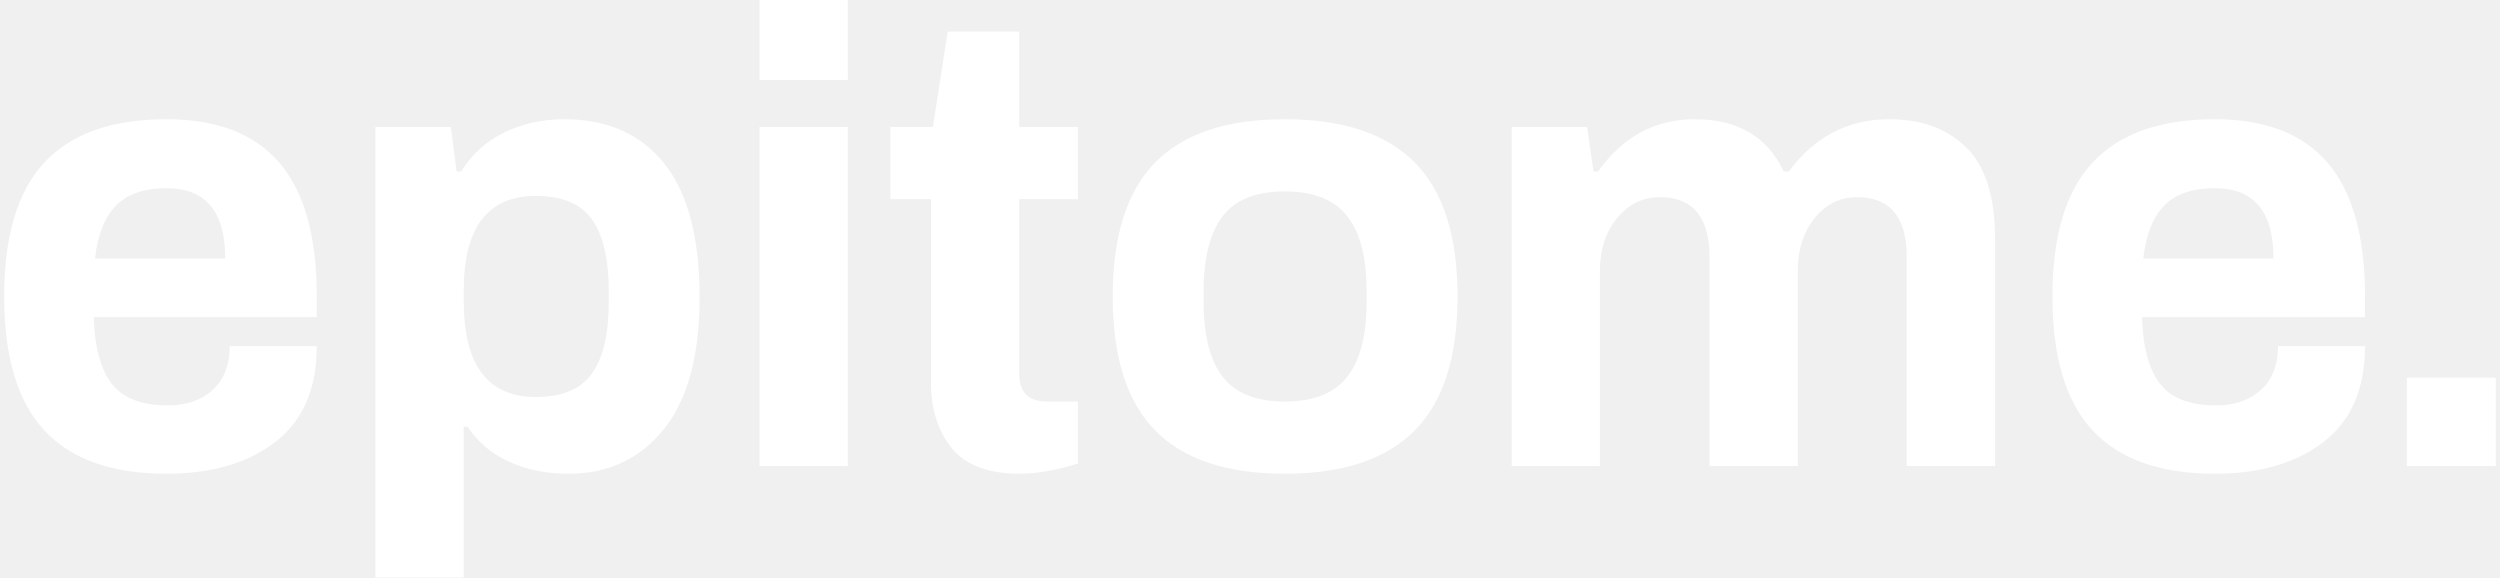
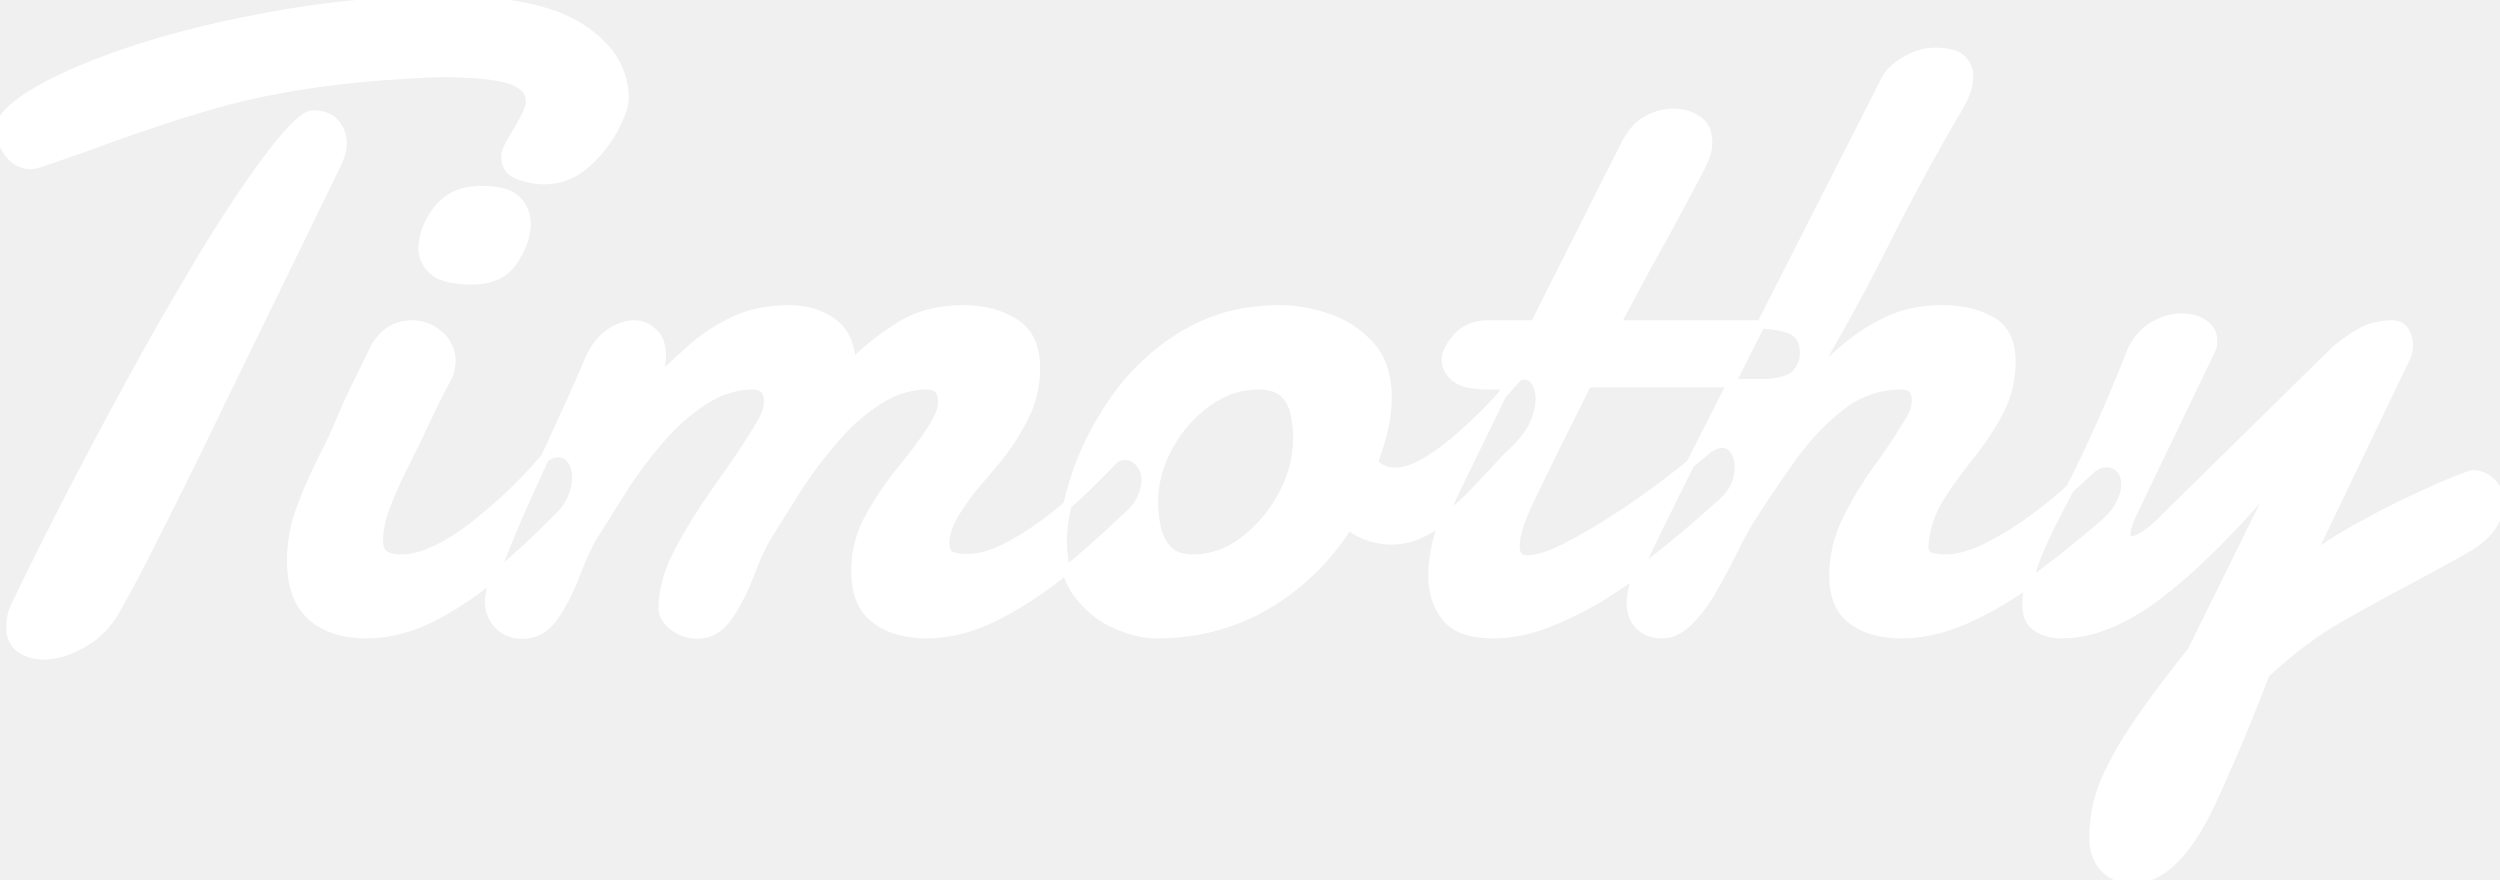
- <svg xmlns="http://www.w3.org/2000/svg" version="1.1" id="Layer_1" x="0px" y="0px" width="600px" height="138.596px" viewBox="0 0 600 138.596" enable-background="new 0 0 600 138.596" xml:space="preserve">
-   <path fill="#FFFFFF" d="M39.98,28.616c-13.096,0-22.869,3.456-29.312,10.364C4.223,45.89,1,56.615,1,71.153  c0,14.54,3.223,25.266,9.668,32.173c6.443,6.912,16.216,10.368,29.312,10.368c10.828,0,19.541-2.554,26.142-7.658  c6.598-5.104,9.899-12.762,9.899-22.972H55.138c0,4.541-1.366,8.045-4.099,10.519c-2.733,2.474-6.317,3.715-10.75,3.715  c-6.29,0-10.775-1.728-13.456-5.184c-2.685-3.454-4.127-8.791-4.333-16.01h53.52v-4.951c0-14.435-2.991-25.135-8.972-32.095  C61.068,32.095,52.046,28.616,39.98,28.616z M22.81,62.028c0.62-5.669,2.296-9.899,5.028-12.684  c2.73-2.783,6.779-4.177,12.142-4.177c9.384,0,14.076,5.623,14.076,16.861H22.81z M135.421,28.616c-5.26,0-10.055,1.057-14.387,3.17  c-4.33,2.115-7.786,5.237-10.364,9.359h-1.083l-1.392-10.672h-18.1v108.123h21.192v-36.194h0.929  c2.371,3.612,5.646,6.395,9.823,8.349c4.175,1.959,8.995,2.943,14.463,2.943c9.485,0,17.092-3.561,22.814-10.675  c5.724-7.116,8.585-17.685,8.585-31.711c0-14.332-2.838-25.032-8.507-32.098C153.724,32.15,145.73,28.616,135.421,28.616z   M146.094,72.547c0,7.633-1.341,13.33-4.021,17.092c-2.682,3.765-7.168,5.646-13.458,5.646c-11.551,0-17.326-7.681-17.326-23.05  v-2.474c0-15.158,5.775-22.739,17.326-22.739c6.29,0,10.775,1.884,13.458,5.646c2.68,3.765,4.021,9.462,4.021,17.092V72.547z   M182.286,0h21.192v19.18h-21.192V0z M182.286,30.473h21.192v81.363h-21.192V30.473z M244.625,30.473h14.076v17.324h-14.076v41.919  c0,4.436,2.218,6.653,6.651,6.653h7.425v14.849c-1.753,0.618-3.944,1.186-6.573,1.703c-2.63,0.513-5.081,0.774-7.347,0.774  c-7.633,0-13.099-2.064-16.397-6.189c-3.303-4.124-4.951-9.334-4.951-15.623V47.796h-9.746V30.473h10.21l3.557-22.894h17.17V30.473z   M308.353,28.616c-13.92,0-24.286,3.456-31.09,10.364c-6.807,6.91-10.21,17.635-10.21,32.173c0,14.54,3.403,25.266,10.21,32.173  c6.804,6.912,17.17,10.368,31.09,10.368c13.923,0,24.309-3.456,31.168-10.368c6.857-6.907,10.288-17.633,10.288-32.173  c0-14.538-3.431-25.263-10.288-32.173C332.662,32.072,322.275,28.616,308.353,28.616z M327.997,72.391  c0,8.043-1.547,14.053-4.639,18.022c-3.094,3.971-8.098,5.955-15.005,5.955c-6.91,0-11.885-1.984-14.927-5.955  c-3.042-3.969-4.561-9.979-4.561-18.022v-2.474c0-8.045,1.52-14.051,4.561-18.022c3.042-3.969,8.018-5.955,14.927-5.955  c6.907,0,11.911,1.987,15.005,5.955c3.092,3.971,4.639,9.977,4.639,18.022V72.391z M471.93,35.423  c4.587,4.539,6.882,11.808,6.882,21.81v54.603h-21.192V61.719c0-9.59-3.971-14.387-11.911-14.387c-4.124,0-7.528,1.678-10.208,5.028  c-2.682,3.353-4.021,7.503-4.021,12.451v47.025H410.29V61.719c0-9.59-3.971-14.387-11.911-14.387c-4.127,0-7.555,1.678-10.288,5.028  c-2.733,3.353-4.099,7.503-4.099,12.451v47.025H362.8V30.473H380.9l1.547,10.672h1.083c5.978-8.352,13.712-12.529,23.201-12.529  c10.311,0,17.427,4.177,21.347,12.529h1.238c6.187-8.352,14.229-12.529,24.13-12.529C461.18,28.616,467.341,30.885,471.93,35.423z   M531.559,28.616c-13.096,0-22.869,3.456-29.312,10.364c-6.445,6.91-9.668,17.635-9.668,32.173c0,14.54,3.223,25.266,9.668,32.173  c6.443,6.912,16.216,10.368,29.312,10.368c10.828,0,19.541-2.554,26.142-7.658c6.598-5.104,9.899-12.762,9.899-22.972h-20.883  c0,4.541-1.366,8.045-4.099,10.519c-2.733,2.474-6.317,3.715-10.75,3.715c-6.289,0-10.775-1.728-13.456-5.184  c-2.685-3.454-4.127-8.791-4.333-16.01h53.52v-4.951c0-14.435-2.991-25.135-8.972-32.095  C552.648,32.095,543.626,28.616,531.559,28.616z M514.389,62.028c0.62-5.669,2.296-9.899,5.028-12.684  c2.73-2.783,6.779-4.177,12.142-4.177c9.384,0,14.076,5.623,14.076,16.861H514.389z M599,90.644v21.192h-21.345V90.644H599z" />
+ <svg xmlns="http://www.w3.org/2000/svg" width="282.568" height="99.415" viewBox="0 0 282.568 99.415">
+   <g id="svgGroup" stroke-linecap="round" fill-rule="evenodd" font-size="9pt" stroke="#ffffff" stroke-width="0.25mm" fill="#ffffff" style="stroke:#ffffff;stroke-width:0.25mm;fill:#ffffff">
+     <path d="M 57.867 71.571 A 4.437 4.437 0 0 0 59.082 71.729 Q 61.23 71.729 62.622 69.727 A 19.005 19.005 0 0 0 63.607 68.146 A 22.633 22.633 0 0 0 64.99 65.161 A 52.324 52.324 0 0 1 65.445 64.007 Q 66.184 62.197 66.895 60.889 A 993.014 993.014 0 0 0 68.488 58.362 A 1337.861 1337.861 0 0 0 70.239 55.567 A 43.338 43.338 0 0 1 70.5 55.155 A 47.21 47.21 0 0 1 74.463 49.854 A 25.886 25.886 0 0 1 75.413 48.782 A 22.276 22.276 0 0 1 79.492 45.337 A 12.396 12.396 0 0 1 80.804 44.589 A 9.679 9.679 0 0 1 85.107 43.555 Q 86.816 43.555 86.816 45.362 Q 86.816 46.094 86.523 46.802 A 8.855 8.855 0 0 1 86.182 47.528 A 11.683 11.683 0 0 1 85.742 48.291 A 72.535 72.535 0 0 1 85.499 48.69 Q 84.636 50.092 83.609 51.621 A 121.739 121.739 0 0 1 81.372 54.834 A 72.588 72.588 0 0 0 80.741 55.726 A 65.491 65.491 0 0 0 76.855 62.012 A 21.375 21.375 0 0 0 76.506 62.686 Q 75.787 64.137 75.391 65.515 A 11.854 11.854 0 0 0 74.902 68.799 Q 75 70.069 76.245 70.899 A 5.544 5.544 0 0 0 77.065 71.354 A 4.135 4.135 0 0 0 78.76 71.729 Q 80.908 71.729 82.3 69.727 A 19.005 19.005 0 0 0 83.285 68.146 A 22.633 22.633 0 0 0 84.668 65.161 A 52.324 52.324 0 0 1 85.123 64.007 Q 85.862 62.197 86.572 60.889 A 993.014 993.014 0 0 0 88.165 58.362 A 1337.861 1337.861 0 0 0 89.917 55.567 A 43.338 43.338 0 0 1 90.177 55.155 A 47.21 47.21 0 0 1 94.141 49.854 A 25.886 25.886 0 0 1 95.091 48.782 A 22.276 22.276 0 0 1 99.17 45.337 A 12.396 12.396 0 0 1 100.481 44.589 A 9.679 9.679 0 0 1 104.785 43.555 Q 106.494 43.555 106.494 45.362 Q 106.494 46.094 106.201 46.802 A 8.855 8.855 0 0 1 105.859 47.528 A 11.683 11.683 0 0 1 105.42 48.291 A 31.172 31.172 0 0 1 105.034 48.89 Q 104.433 49.8 103.697 50.785 A 56.364 56.364 0 0 1 102.026 52.906 Q 99.951 55.42 98.315 58.326 Q 96.68 61.231 96.68 64.551 A 11.657 11.657 0 0 0 96.693 65.106 Q 96.849 68.392 98.901 69.971 A 7.219 7.219 0 0 0 99.649 70.475 Q 101.702 71.68 104.736 71.68 Q 108.447 71.68 112.256 69.825 A 37.302 37.302 0 0 0 115.102 68.278 A 44.392 44.392 0 0 0 119.8 65.015 A 92.998 92.998 0 0 0 126.904 58.789 A 10.768 10.768 0 0 0 127.376 58.393 Q 128.423 57.46 128.906 56.494 Q 129.218 55.872 129.363 55.304 A 3.848 3.848 0 0 0 129.492 54.346 A 3.828 3.828 0 0 0 129.421 53.592 A 2.672 2.672 0 0 0 128.784 52.295 A 2.859 2.859 0 0 0 128.372 51.918 A 1.932 1.932 0 0 0 127.197 51.514 A 2.378 2.378 0 0 0 127.116 51.515 A 1.901 1.901 0 0 0 125.732 52.149 A 42.583 42.583 0 0 1 125.673 52.213 Q 124.465 53.512 122.583 55.323 A 43.274 43.274 0 0 1 121.594 56.244 A 49.025 49.025 0 0 1 118.335 58.936 A 34.178 34.178 0 0 1 117.172 59.78 A 29.625 29.625 0 0 1 113.647 61.89 A 14.577 14.577 0 0 1 113.206 62.104 Q 112.256 62.544 111.359 62.787 A 8.143 8.143 0 0 1 109.229 63.086 Q 108.574 63.086 108.073 62.978 A 2.983 2.983 0 0 1 107.495 62.793 Q 106.996 62.571 106.875 61.901 A 2.682 2.682 0 0 1 106.836 61.426 Q 106.836 59.815 107.983 57.959 A 27.1 27.1 0 0 1 110.522 54.493 A 300.452 300.452 0 0 0 111.136 53.78 Q 112.074 52.687 112.598 52.051 A 26.555 26.555 0 0 0 115.747 47.217 Q 117.09 44.58 117.09 41.651 A 10.869 10.869 0 0 0 117.086 41.347 Q 116.989 37.878 114.648 36.451 Q 112.207 34.961 108.936 34.961 Q 104.639 34.961 101.611 36.89 A 35.111 35.111 0 0 0 100.121 37.893 A 29.989 29.989 0 0 0 96.289 41.114 A 10.381 10.381 0 0 0 96.23 40.459 Q 96.113 39.506 95.824 38.73 A 4.812 4.812 0 0 0 94.043 36.377 A 7.756 7.756 0 0 0 91.97 35.361 A 8.922 8.922 0 0 0 89.258 34.961 Q 85.596 34.961 82.861 36.28 A 22.545 22.545 0 0 0 81.859 36.794 A 19.66 19.66 0 0 0 78.052 39.478 A 996.133 996.133 0 0 0 76.056 41.291 A 783 783 0 0 0 74.219 42.969 Q 74.548 42.09 74.693 41.319 A 6.175 6.175 0 0 0 74.805 40.186 A 5.815 5.815 0 0 0 74.799 39.93 Q 74.775 39.386 74.648 38.93 A 2.907 2.907 0 0 0 73.853 37.574 Q 72.9 36.67 71.68 36.67 Q 70.264 36.67 68.823 37.696 A 5.337 5.337 0 0 0 68.413 38.019 Q 67.763 38.585 67.242 39.397 A 9.217 9.217 0 0 0 66.504 40.821 Q 65.698 42.725 64.467 45.453 A 424.469 424.469 0 0 1 63.599 47.364 A 4115.038 4115.038 0 0 1 63.369 47.865 A 4507.42 4507.42 0 0 1 59.814 55.616 A 173.271 173.271 0 0 0 58.118 59.497 A 137.909 137.909 0 0 0 56.641 63.135 A 54.135 54.135 0 0 0 56.317 63.987 Q 55.273 66.811 55.273 67.92 Q 55.273 69.483 56.299 70.606 A 3.302 3.302 0 0 0 57.867 71.571 Z M 247.705 73.584 L 257.471 53.809 A 134.026 134.026 0 0 1 252.597 59.3 Q 250.137 61.913 247.853 63.998 A 57.66 57.66 0 0 1 244.189 67.09 Q 238.232 71.68 233.057 71.68 A 6.082 6.082 0 0 1 231.697 71.535 A 4.57 4.57 0 0 1 230.225 70.923 Q 229.053 70.166 229.053 68.409 Q 229.053 66.353 229.883 63.848 A 23.178 23.178 0 0 1 230.225 62.891 A 51.581 51.581 0 0 1 231.725 59.548 A 44.674 44.674 0 0 1 232.3 58.423 A 322.386 322.386 0 0 0 233.989 55.187 A 370.121 370.121 0 0 0 234.57 54.053 A 122.991 122.991 0 0 0 235.541 52.064 Q 235.968 51.17 236.433 50.165 A 247.953 247.953 0 0 0 237.402 48.047 Q 238.51 45.597 239.779 42.477 A 252.972 252.972 0 0 0 240.967 39.502 A 7.609 7.609 0 0 1 241.895 38.082 A 5.601 5.601 0 0 1 243.506 36.744 A 7.582 7.582 0 0 1 244.854 36.159 A 5.548 5.548 0 0 1 246.533 35.889 A 5.381 5.381 0 0 1 247.748 36.02 A 4.001 4.001 0 0 1 249.097 36.597 A 2.615 2.615 0 0 1 249.716 37.166 A 2.09 2.09 0 0 1 250.146 38.477 A 3.376 3.376 0 0 1 250.123 38.884 Q 250.099 39.088 250.047 39.258 A 1.545 1.545 0 0 1 249.951 39.502 L 241.016 58.106 A 12.713 12.713 0 0 0 240.717 58.796 Q 240.442 59.487 240.364 59.984 A 2.364 2.364 0 0 0 240.332 60.352 A 1.344 1.344 0 0 0 240.356 60.619 Q 240.44 61.032 240.817 61.078 A 0.821 0.821 0 0 0 240.918 61.084 A 1.438 1.438 0 0 0 241.301 61.027 Q 241.659 60.927 242.111 60.656 A 6.133 6.133 0 0 0 242.285 60.547 A 11.219 11.219 0 0 0 243.848 59.327 L 264.014 39.502 Q 265.892 38 267.105 37.393 A 5.168 5.168 0 0 1 267.773 37.11 A 8.496 8.496 0 0 1 269.603 36.709 A 7.495 7.495 0 0 1 270.361 36.67 A 2.169 2.169 0 0 1 270.932 36.741 A 1.432 1.432 0 0 1 271.826 37.427 A 3.166 3.166 0 0 1 272.245 38.654 A 3.064 3.064 0 0 1 272.266 39.014 A 3.476 3.476 0 0 1 272.065 40.165 A 3.988 3.988 0 0 1 272.021 40.284 L 261.084 63.086 A 42.296 42.296 0 0 1 263.937 61.132 A 54.388 54.388 0 0 1 266.455 59.644 A 106.187 106.187 0 0 1 270.914 57.296 A 93.727 93.727 0 0 1 272.363 56.592 A 137.613 137.613 0 0 1 273.749 55.944 Q 275.713 55.038 277.198 54.439 A 48.826 48.826 0 0 1 277.246 54.419 A 85.903 85.903 0 0 1 277.719 54.23 Q 278.949 53.744 279.342 53.641 A 0.69 0.69 0 0 1 279.492 53.614 A 2.915 2.915 0 0 1 281.52 54.426 A 3.861 3.861 0 0 1 281.641 54.541 A 3.131 3.131 0 0 1 282.563 56.667 A 4.155 4.155 0 0 1 282.568 56.885 A 3.886 3.886 0 0 1 282.338 58.17 Q 282.161 58.676 281.849 59.202 A 7.627 7.627 0 0 1 281.616 59.571 A 5.945 5.945 0 0 1 280.746 60.576 Q 279.804 61.46 278.271 62.305 A 383.435 383.435 0 0 1 275.275 63.953 A 320.689 320.689 0 0 1 272.437 65.479 Q 269.694 66.935 267.844 67.957 A 158.862 158.862 0 0 0 267.822 67.969 L 264.355 69.922 A 42.874 42.874 0 0 0 261.046 72.055 A 37.74 37.74 0 0 0 260.034 72.803 A 53.589 53.589 0 0 0 257.054 75.266 A 61.503 61.503 0 0 0 256.055 76.172 Q 253.906 81.787 252.026 86.084 Q 250.315 89.996 249.798 91.034 A 8.23 8.23 0 0 1 249.707 91.211 Q 245.752 99.414 241.016 99.414 A 4.793 4.793 0 0 1 239.501 99.185 A 3.966 3.966 0 0 1 237.842 98.12 A 4.342 4.342 0 0 1 236.772 96.063 A 6.435 6.435 0 0 1 236.621 94.629 A 16.562 16.562 0 0 1 237.134 90.552 A 15.546 15.546 0 0 1 237.737 88.7 Q 238.223 87.458 238.965 86.084 Q 240.055 83.989 241.774 81.479 A 68.563 68.563 0 0 1 242.358 80.64 Q 244.482 77.637 247.705 73.584 Z M 196.924 40.821 L 213.037 9.131 Q 213.623 7.862 215.332 6.861 Q 217.041 5.86 218.75 5.86 A 9.046 9.046 0 0 1 219.742 5.91 Q 220.778 6.025 221.387 6.401 A 1.997 1.997 0 0 1 221.729 6.665 Q 222.559 7.471 222.559 8.643 Q 222.559 9.717 222.021 10.913 A 15.405 15.405 0 0 1 220.928 12.941 A 14.119 14.119 0 0 1 220.801 13.135 A 265.498 265.498 0 0 0 215.07 23.536 A 308.105 308.105 0 0 0 212.842 27.881 A 228.794 228.794 0 0 1 204.541 42.969 A 79.156 79.156 0 0 1 207.489 40.245 A 90.041 90.041 0 0 1 208.545 39.331 A 21.715 21.715 0 0 1 213.379 36.231 A 13.12 13.12 0 0 1 217.215 35.115 A 16.92 16.92 0 0 1 219.531 34.961 A 13.674 13.674 0 0 1 222.151 35.2 A 9.835 9.835 0 0 1 225.049 36.231 Q 227.323 37.489 227.344 40.761 A 9.531 9.531 0 0 1 227.344 40.821 A 12.388 12.388 0 0 1 226.637 45.035 A 11.562 11.562 0 0 1 225.977 46.534 Q 224.609 49.121 222.754 51.416 A 57.98 57.98 0 0 0 219.385 56.055 Q 217.822 58.448 217.529 61.28 L 217.529 61.475 L 217.48 61.67 A 2.202 2.202 0 0 0 217.519 62.1 Q 217.566 62.335 217.669 62.506 A 0.896 0.896 0 0 0 218.14 62.891 Q 218.799 63.135 219.824 63.135 Q 221.67 63.135 223.785 62.201 A 14.849 14.849 0 0 0 224.146 62.036 A 32.337 32.337 0 0 0 227.492 60.192 A 37.821 37.821 0 0 0 228.809 59.327 A 54.668 54.668 0 0 0 232.519 56.485 A 49.248 49.248 0 0 0 233.081 56.006 Q 234.96 54.382 236.156 53.243 A 43.57 43.57 0 0 0 236.279 53.125 Q 237.109 52.344 238.135 52.344 A 1.943 1.943 0 0 1 239.566 52.943 A 2.446 2.446 0 0 1 239.624 53.003 Q 240.22 53.647 240.234 54.733 A 4.074 4.074 0 0 1 240.234 54.786 A 3.62 3.62 0 0 1 240.118 55.667 Q 239.947 56.346 239.526 57.129 A 6.248 6.248 0 0 1 238.786 58.2 Q 238.375 58.687 237.828 59.173 A 13.448 13.448 0 0 1 237.109 59.766 Q 233.594 62.793 229.858 65.528 A 44.447 44.447 0 0 1 224.817 68.739 A 37.85 37.85 0 0 1 222.339 69.971 A 19.686 19.686 0 0 1 218.12 71.353 A 16.328 16.328 0 0 1 214.893 71.68 A 12.313 12.313 0 0 1 212.583 71.476 Q 210.673 71.111 209.326 70.093 Q 207.227 68.506 207.227 65.088 A 14.231 14.231 0 0 1 208.765 58.643 Q 210.303 55.567 212.231 52.93 A 76.246 76.246 0 0 0 213.572 51.042 Q 214.214 50.105 214.741 49.265 A 37.147 37.147 0 0 0 215.332 48.291 A 11.717 11.717 0 0 0 215.793 47.589 Q 215.991 47.261 216.141 46.955 A 6.553 6.553 0 0 0 216.235 46.753 A 3.675 3.675 0 0 0 216.55 45.37 A 4.255 4.255 0 0 0 216.553 45.215 A 2.472 2.472 0 0 0 216.476 44.568 Q 216.2 43.555 214.941 43.555 A 10.907 10.907 0 0 0 208.081 45.923 A 26.851 26.851 0 0 0 203.67 50.279 A 31.265 31.265 0 0 0 202.563 51.734 A 154.312 154.312 0 0 0 199.369 56.363 A 132.099 132.099 0 0 0 198.047 58.399 Q 197.299 59.558 196.494 61.117 A 51.144 51.144 0 0 0 195.996 62.11 A 74.144 74.144 0 0 1 194.247 65.461 A 83.441 83.441 0 0 1 193.604 66.602 Q 192.383 68.75 190.918 70.215 A 6.212 6.212 0 0 1 189.949 71.017 Q 189.312 71.437 188.657 71.591 A 3.335 3.335 0 0 1 187.891 71.68 Q 186.34 71.68 185.433 70.856 A 2.92 2.92 0 0 1 185.254 70.679 A 3.452 3.452 0 0 1 184.346 68.591 A 4.602 4.602 0 0 1 184.326 68.164 Q 184.326 66.34 185.64 63.472 A 28.576 28.576 0 0 1 185.986 62.744 Q 187.598 59.375 189.648 55.249 A 727.335 727.335 0 0 1 193.181 48.235 A 663.217 663.217 0 0 1 193.677 47.266 Q 195.607 43.502 196.862 40.947 A 221.127 221.127 0 0 0 196.924 40.821 Z M 164.6 55.274 L 170.313 43.555 L 168.213 43.555 A 13.352 13.352 0 0 1 166.953 43.5 Q 165.222 43.335 164.453 42.676 A 3.423 3.423 0 0 1 163.869 42.043 A 2.342 2.342 0 0 1 163.428 40.674 A 2.471 2.471 0 0 1 163.603 39.797 Q 163.869 39.094 164.543 38.29 A 9.416 9.416 0 0 1 164.697 38.111 Q 165.967 36.67 168.164 36.67 L 173.438 36.67 L 183.74 16.211 Q 184.622 14.537 185.88 13.717 A 4.823 4.823 0 0 1 186.157 13.55 A 6.173 6.173 0 0 1 188.482 12.783 A 5.94 5.94 0 0 1 189.16 12.744 Q 190.625 12.744 191.846 13.526 A 2.534 2.534 0 0 1 192.964 15.155 A 4.215 4.215 0 0 1 193.066 16.114 A 4.476 4.476 0 0 1 192.834 17.517 A 5.452 5.452 0 0 1 192.651 17.994 Q 192.236 18.946 191.553 20.215 A 2448.811 2448.811 0 0 1 191.129 21.01 Q 190.656 21.895 190.042 23.045 A 7920.573 7920.573 0 0 1 189.453 24.146 A 223.532 223.532 0 0 1 188.375 26.136 Q 187.402 27.912 186.182 30.078 L 182.666 36.67 L 198.584 36.67 A 14.869 14.869 0 0 1 200.094 36.742 Q 200.851 36.82 201.491 36.98 A 6.807 6.807 0 0 1 202.417 37.281 A 2.242 2.242 0 0 1 203.775 38.875 Q 203.89 39.306 203.904 39.837 A 5.691 5.691 0 0 1 203.906 39.991 A 3.116 3.116 0 0 1 203.57 41.379 A 4.33 4.33 0 0 1 203.125 42.09 A 2.2 2.2 0 0 1 202.418 42.674 Q 201.723 43.054 200.567 43.223 A 11.782 11.782 0 0 1 199.756 43.311 L 179.443 43.311 L 176.025 50.147 L 172.998 56.348 Q 172.412 57.52 171.851 59.058 Q 171.289 60.596 171.289 61.768 Q 171.289 63.014 172.279 63.2 A 2.047 2.047 0 0 0 172.656 63.233 A 5.126 5.126 0 0 0 173.73 63.106 Q 174.747 62.886 176.071 62.288 A 21.985 21.985 0 0 0 176.855 61.914 A 51.271 51.271 0 0 0 179.914 60.246 A 66.129 66.129 0 0 0 182.422 58.692 Q 185.4 56.787 188.135 54.712 A 124.346 124.346 0 0 0 191.381 52.166 A 102.177 102.177 0 0 0 193.164 50.684 Q 193.994 50.147 194.629 50.147 A 1.569 1.569 0 0 1 195.922 50.786 A 2.654 2.654 0 0 1 196.24 51.319 A 3.35 3.35 0 0 1 196.524 52.398 Q 196.602 53.193 196.362 54.151 A 4.595 4.595 0 0 1 195.663 55.65 Q 195.292 56.187 194.752 56.707 A 9.941 9.941 0 0 1 194.043 57.325 A 122.449 122.449 0 0 1 187.622 62.769 A 77.902 77.902 0 0 1 182.992 66.164 A 67.301 67.301 0 0 1 181.201 67.334 A 42.369 42.369 0 0 1 177.211 69.48 A 35.477 35.477 0 0 1 174.854 70.484 A 18.527 18.527 0 0 1 171.4 71.451 A 15.187 15.187 0 0 1 168.799 71.68 Q 166.623 71.68 165.193 71.074 A 4.387 4.387 0 0 1 163.428 69.776 A 6.917 6.917 0 0 1 161.997 66.346 A 9.208 9.208 0 0 1 161.914 65.088 Q 161.914 62.647 162.744 60.01 A 38.303 38.303 0 0 1 163.725 57.25 A 29.746 29.746 0 0 1 164.6 55.274 Z M 4.736 18.36 L 4.102 18.555 A 20.414 20.414 0 0 1 3.932 18.588 Q 3.607 18.65 3.521 18.653 A 0.23 0.23 0 0 1 3.516 18.653 Q 2.002 18.653 1.001 17.359 A 4.845 4.845 0 0 1 0.22 15.922 A 4.315 4.315 0 0 1 0 14.551 A 2.177 2.177 0 0 1 0.371 13.409 Q 1.266 11.966 4.321 10.205 Q 8.643 7.715 16.064 5.323 A 110.72 110.72 0 0 1 24.814 2.988 A 142.06 142.06 0 0 1 32.324 1.514 A 107.397 107.397 0 0 1 50.293 0 Q 59.473 0 64.357 2.412 A 13.166 13.166 0 0 1 65.625 3.125 A 13.266 13.266 0 0 1 68.209 5.241 A 8.524 8.524 0 0 1 70.605 11.036 A 3.666 3.666 0 0 1 70.508 11.827 Q 70.328 12.632 69.818 13.725 A 19.388 19.388 0 0 1 69.434 14.502 A 13.839 13.839 0 0 1 66.71 18.097 A 16.004 16.004 0 0 1 66.211 18.555 Q 64.16 20.362 61.475 20.362 A 7.03 7.03 0 0 1 60.341 20.264 Q 59.787 20.173 59.177 19.998 A 13.247 13.247 0 0 1 58.691 19.849 Q 57.129 19.336 57.129 17.676 A 1.642 1.642 0 0 1 57.185 17.277 Q 57.328 16.712 57.837 15.869 A 67.402 67.402 0 0 0 59.229 13.453 A 8.566 8.566 0 0 0 59.559 12.789 Q 59.912 11.988 59.912 11.426 A 2.075 2.075 0 0 0 59.069 9.751 Q 58.507 9.298 57.568 8.985 A 11.263 11.263 0 0 0 56.099 8.647 Q 54.527 8.382 52.182 8.295 A 66.961 66.961 0 0 0 49.707 8.252 A 163.357 163.357 0 0 0 42.713 8.656 Q 39.431 8.92 36.518 9.31 A 96.449 96.449 0 0 0 35.693 9.424 A 98.56 98.56 0 0 0 29.822 10.437 A 75.951 75.951 0 0 0 24.512 11.719 A 156.376 156.376 0 0 0 18.066 13.697 A 230.891 230.891 0 0 0 11.67 15.918 A 102.669 102.669 0 0 1 8.301 17.139 A 5434.374 5434.374 0 0 1 5.655 18.045 A 6131.255 6131.255 0 0 1 4.736 18.36 Z M 130.615 71.68 Q 128.662 71.68 126.196 70.63 Q 123.73 69.58 121.924 67.286 A 8.052 8.052 0 0 1 120.463 64.24 Q 120.117 62.876 120.117 61.231 A 16.313 16.313 0 0 1 120.311 58.823 Q 120.497 57.584 120.86 56.177 A 38.528 38.528 0 0 1 121.558 53.809 A 31.829 31.829 0 0 1 124.265 47.813 A 38.644 38.644 0 0 1 125.977 45.118 A 25.7 25.7 0 0 1 133.74 37.867 A 19.704 19.704 0 0 1 141.972 35.11 A 24.862 24.862 0 0 1 144.727 34.961 A 15.216 15.216 0 0 1 147.775 35.284 A 19.838 19.838 0 0 1 150.024 35.889 A 11.225 11.225 0 0 1 154.834 38.99 A 7.231 7.231 0 0 1 156.493 42.098 Q 156.788 43.212 156.829 44.533 A 13.96 13.96 0 0 1 156.836 44.971 Q 156.836 48.096 155.273 52.246 A 2.86 2.86 0 0 0 157.116 53.273 A 4.21 4.21 0 0 0 157.764 53.321 Q 158.859 53.321 160.209 52.682 A 11.552 11.552 0 0 0 161.279 52.1 A 25.376 25.376 0 0 0 164.009 50.168 A 30.2 30.2 0 0 0 165.234 49.121 A 52.792 52.792 0 0 0 167.814 46.704 A 45.161 45.161 0 0 0 168.872 45.606 A 187.039 187.039 0 0 0 169.646 44.77 Q 170.398 43.951 170.962 43.315 A 57.084 57.084 0 0 0 171.436 42.774 A 1.128 1.128 0 0 1 172.25 42.432 A 1.383 1.383 0 0 1 172.266 42.432 Q 173.265 42.432 173.757 43.614 A 3.85 3.85 0 0 1 173.828 43.799 Q 174.271 45.04 173.749 46.865 A 10.025 10.025 0 0 1 173.633 47.242 A 7.019 7.019 0 0 1 172.823 48.881 Q 172.347 49.609 171.658 50.351 A 16.777 16.777 0 0 1 170.459 51.514 A 3500.955 3500.955 0 0 0 169.268 52.785 Q 168.198 53.928 166.87 55.347 A 29.546 29.546 0 0 1 162.28 59.351 A 10.33 10.33 0 0 1 160.148 60.521 A 7.748 7.748 0 0 1 157.275 61.084 A 8.002 8.002 0 0 1 153.007 59.836 A 10.063 10.063 0 0 1 152.393 59.424 A 27.276 27.276 0 0 1 143.213 68.384 A 23.797 23.797 0 0 1 132.364 71.628 A 28.879 28.879 0 0 1 130.615 71.68 Z M 38.184 18.36 L 24.951 45.508 A 660.825 660.825 0 0 1 20.605 54.418 A 716.083 716.083 0 0 1 20.459 54.712 A 1147.675 1147.675 0 0 1 18.364 58.904 Q 17.234 61.152 16.235 63.111 A 229.021 229.021 0 0 1 15.386 64.76 Q 14.154 67.128 13.525 68.164 Q 12.061 71.143 9.595 72.608 Q 7.384 73.921 5.35 74.057 A 7.007 7.007 0 0 1 4.883 74.073 A 5.025 5.025 0 0 1 3.609 73.918 A 3.884 3.884 0 0 1 2.246 73.267 A 2.614 2.614 0 0 1 1.216 71.502 A 3.942 3.942 0 0 1 1.172 70.899 A 5.602 5.602 0 0 1 1.202 70.331 Q 1.231 70.051 1.286 69.744 A 9.1 9.1 0 0 1 1.294 69.703 Q 1.404 69.109 1.731 68.417 A 7.902 7.902 0 0 1 1.807 68.262 A 523.388 523.388 0 0 1 8.301 55.295 A 475.568 475.568 0 0 1 9.229 53.516 A 681.259 681.259 0 0 1 12.866 46.668 A 562.902 562.902 0 0 1 16.357 40.284 A 341.656 341.656 0 0 1 18.88 35.82 A 302.867 302.867 0 0 1 19.702 34.4 Q 21.338 31.592 22.852 29.053 A 203.301 203.301 0 0 1 25.807 24.339 Q 27.155 22.258 28.381 20.501 A 83.736 83.736 0 0 1 30.713 17.31 A 47.015 47.015 0 0 1 31.903 15.825 Q 34.317 12.943 35.349 12.94 A 0.707 0.707 0 0 1 35.352 12.94 Q 36.562 12.94 37.332 13.43 A 2.471 2.471 0 0 1 37.891 13.916 A 3.432 3.432 0 0 1 38.721 16.211 A 4.178 4.178 0 0 1 38.603 17.17 Q 38.502 17.595 38.317 18.052 A 7.678 7.678 0 0 1 38.184 18.36 Z M 40.723 42.627 L 42.383 39.209 A 6.91 6.91 0 0 1 43.04 38.294 Q 43.463 37.801 43.937 37.472 A 3.872 3.872 0 0 1 44.287 37.256 A 4.791 4.791 0 0 1 45.645 36.754 A 4.273 4.273 0 0 1 46.484 36.67 A 4.646 4.646 0 0 1 49.683 37.867 A 3.875 3.875 0 0 1 51.02 40.689 A 4.963 4.963 0 0 1 51.025 40.918 A 16.283 16.283 0 0 1 50.903 41.797 Q 50.83 42.237 50.586 42.676 A 68.589 68.589 0 0 0 49.585 44.562 A 52.165 52.165 0 0 0 48.73 46.314 Q 47.949 47.998 47.119 49.707 A 198.533 198.533 0 0 1 46.558 50.859 Q 46.051 51.892 45.41 53.174 Q 44.385 55.225 43.604 57.3 Q 42.99 58.93 42.858 60.273 A 7.313 7.313 0 0 0 42.822 60.987 A 4.091 4.091 0 0 0 42.861 61.572 Q 42.961 62.262 43.321 62.596 A 1.084 1.084 0 0 0 43.481 62.72 Q 43.95 63.015 44.702 63.1 A 5.863 5.863 0 0 0 45.361 63.135 Q 47.314 63.135 49.683 61.914 Q 52.051 60.694 54.199 58.887 A 55.861 55.861 0 0 0 57.623 55.903 A 50.006 50.006 0 0 0 58.35 55.201 A 66.131 66.131 0 0 0 59.241 54.305 Q 60.486 53.028 61.182 52.149 A 3.81 3.81 0 0 1 61.824 51.625 Q 62.289 51.328 62.778 51.25 A 2.235 2.235 0 0 1 63.135 51.221 Q 64.014 51.221 64.575 52.002 Q 65.137 52.784 65.137 54.004 A 5.138 5.138 0 0 1 64.969 55.276 Q 64.83 55.822 64.575 56.397 A 6.171 6.171 0 0 1 63.719 57.779 A 8.44 8.44 0 0 1 62.744 58.789 A 97.48 97.48 0 0 1 56.006 65.015 A 39.321 39.321 0 0 1 51.205 68.489 A 33.62 33.62 0 0 1 48.804 69.825 Q 45.117 71.68 41.406 71.68 Q 38.222 71.68 36.129 70.366 A 7.059 7.059 0 0 1 35.181 69.654 A 6.255 6.255 0 0 1 33.443 66.96 Q 33.093 65.944 32.973 64.698 A 14.257 14.257 0 0 1 32.91 63.33 A 16.859 16.859 0 0 1 33.941 57.582 A 19.035 19.035 0 0 1 34.009 57.398 A 51.983 51.983 0 0 1 36.077 52.573 A 46.857 46.857 0 0 1 36.45 51.831 A 73.76 73.76 0 0 0 37.378 49.965 Q 38.086 48.487 38.574 47.266 A 14.221 14.221 0 0 1 38.719 46.906 Q 38.971 46.302 39.429 45.313 A 99.195 99.195 0 0 1 40.723 42.627 Z M 134.863 63.135 A 9.087 9.087 0 0 0 139.862 61.621 A 11.563 11.563 0 0 0 140.625 61.084 A 15.654 15.654 0 0 0 144.971 55.909 A 14.092 14.092 0 0 0 146.435 51.744 A 12.769 12.769 0 0 0 146.631 49.512 A 13.342 13.342 0 0 0 146.504 47.709 A 15.794 15.794 0 0 0 146.362 46.851 A 4.685 4.685 0 0 0 145.753 45.257 A 4.362 4.362 0 0 0 145.166 44.507 Q 144.471 43.794 143.144 43.615 A 7.179 7.179 0 0 0 142.188 43.555 A 9.42 9.42 0 0 0 137.162 45.025 A 11.81 11.81 0 0 0 136.475 45.484 A 14.862 14.862 0 0 0 132.157 50.369 A 17.079 17.079 0 0 0 132.105 50.464 A 13.007 13.007 0 0 0 130.42 56.836 Q 130.42 58.038 130.704 59.5 A 19.435 19.435 0 0 0 130.713 59.546 Q 131.006 61.036 131.958 62.085 A 2.978 2.978 0 0 0 133.275 62.912 Q 133.963 63.135 134.863 63.135 Z M 51.968 31.63 A 15.282 15.282 0 0 0 53.369 31.69 Q 56.641 31.69 58.081 29.444 Q 59.521 27.198 59.521 25.342 A 4.831 4.831 0 0 0 59.52 25.239 A 3.68 3.68 0 0 0 58.398 22.583 A 2.719 2.719 0 0 0 57.987 22.254 Q 57.164 21.715 55.753 21.553 A 11.579 11.579 0 0 0 54.443 21.485 A 8.355 8.355 0 0 0 52.931 21.615 A 5.449 5.449 0 0 0 49.438 23.706 A 9.401 9.401 0 0 0 48.445 25.313 A 6.665 6.665 0 0 0 47.754 28.223 A 4.291 4.291 0 0 0 47.767 28.344 A 3.457 3.457 0 0 0 49.121 30.738 Q 50.037 31.452 51.968 31.63 Z" vector-effect="non-scaling-stroke" />
+   </g>
</svg>
